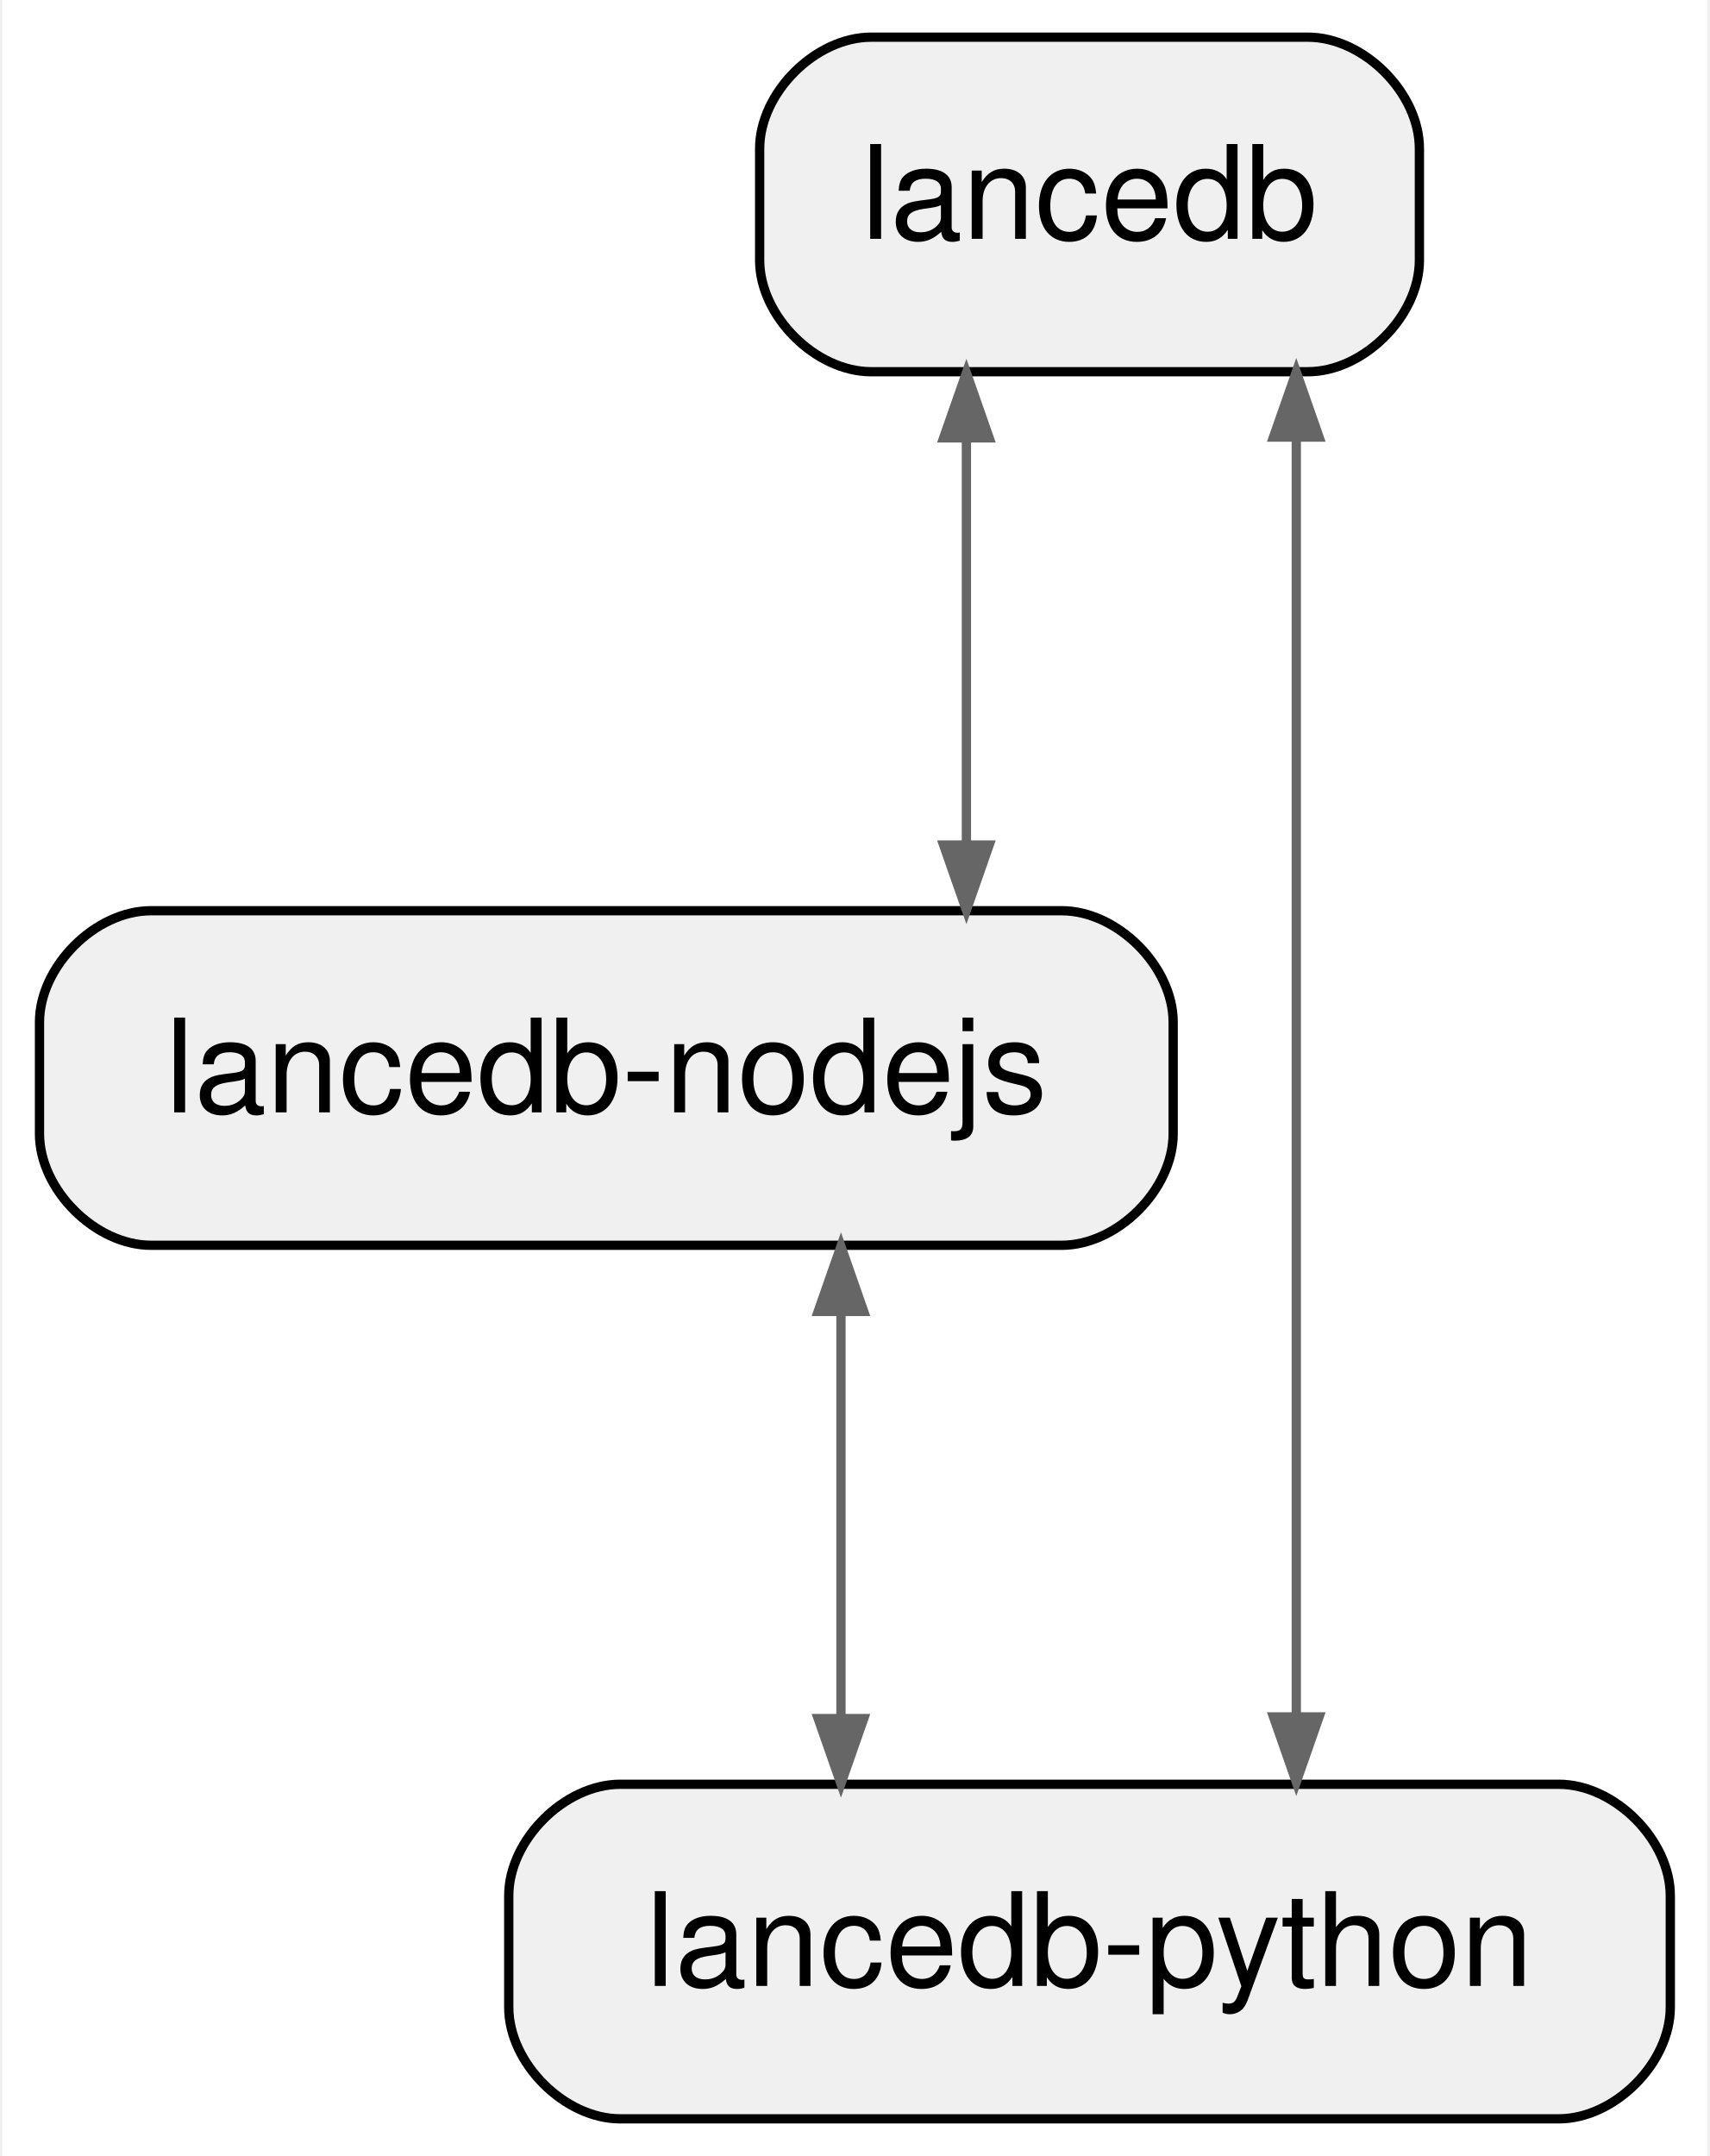
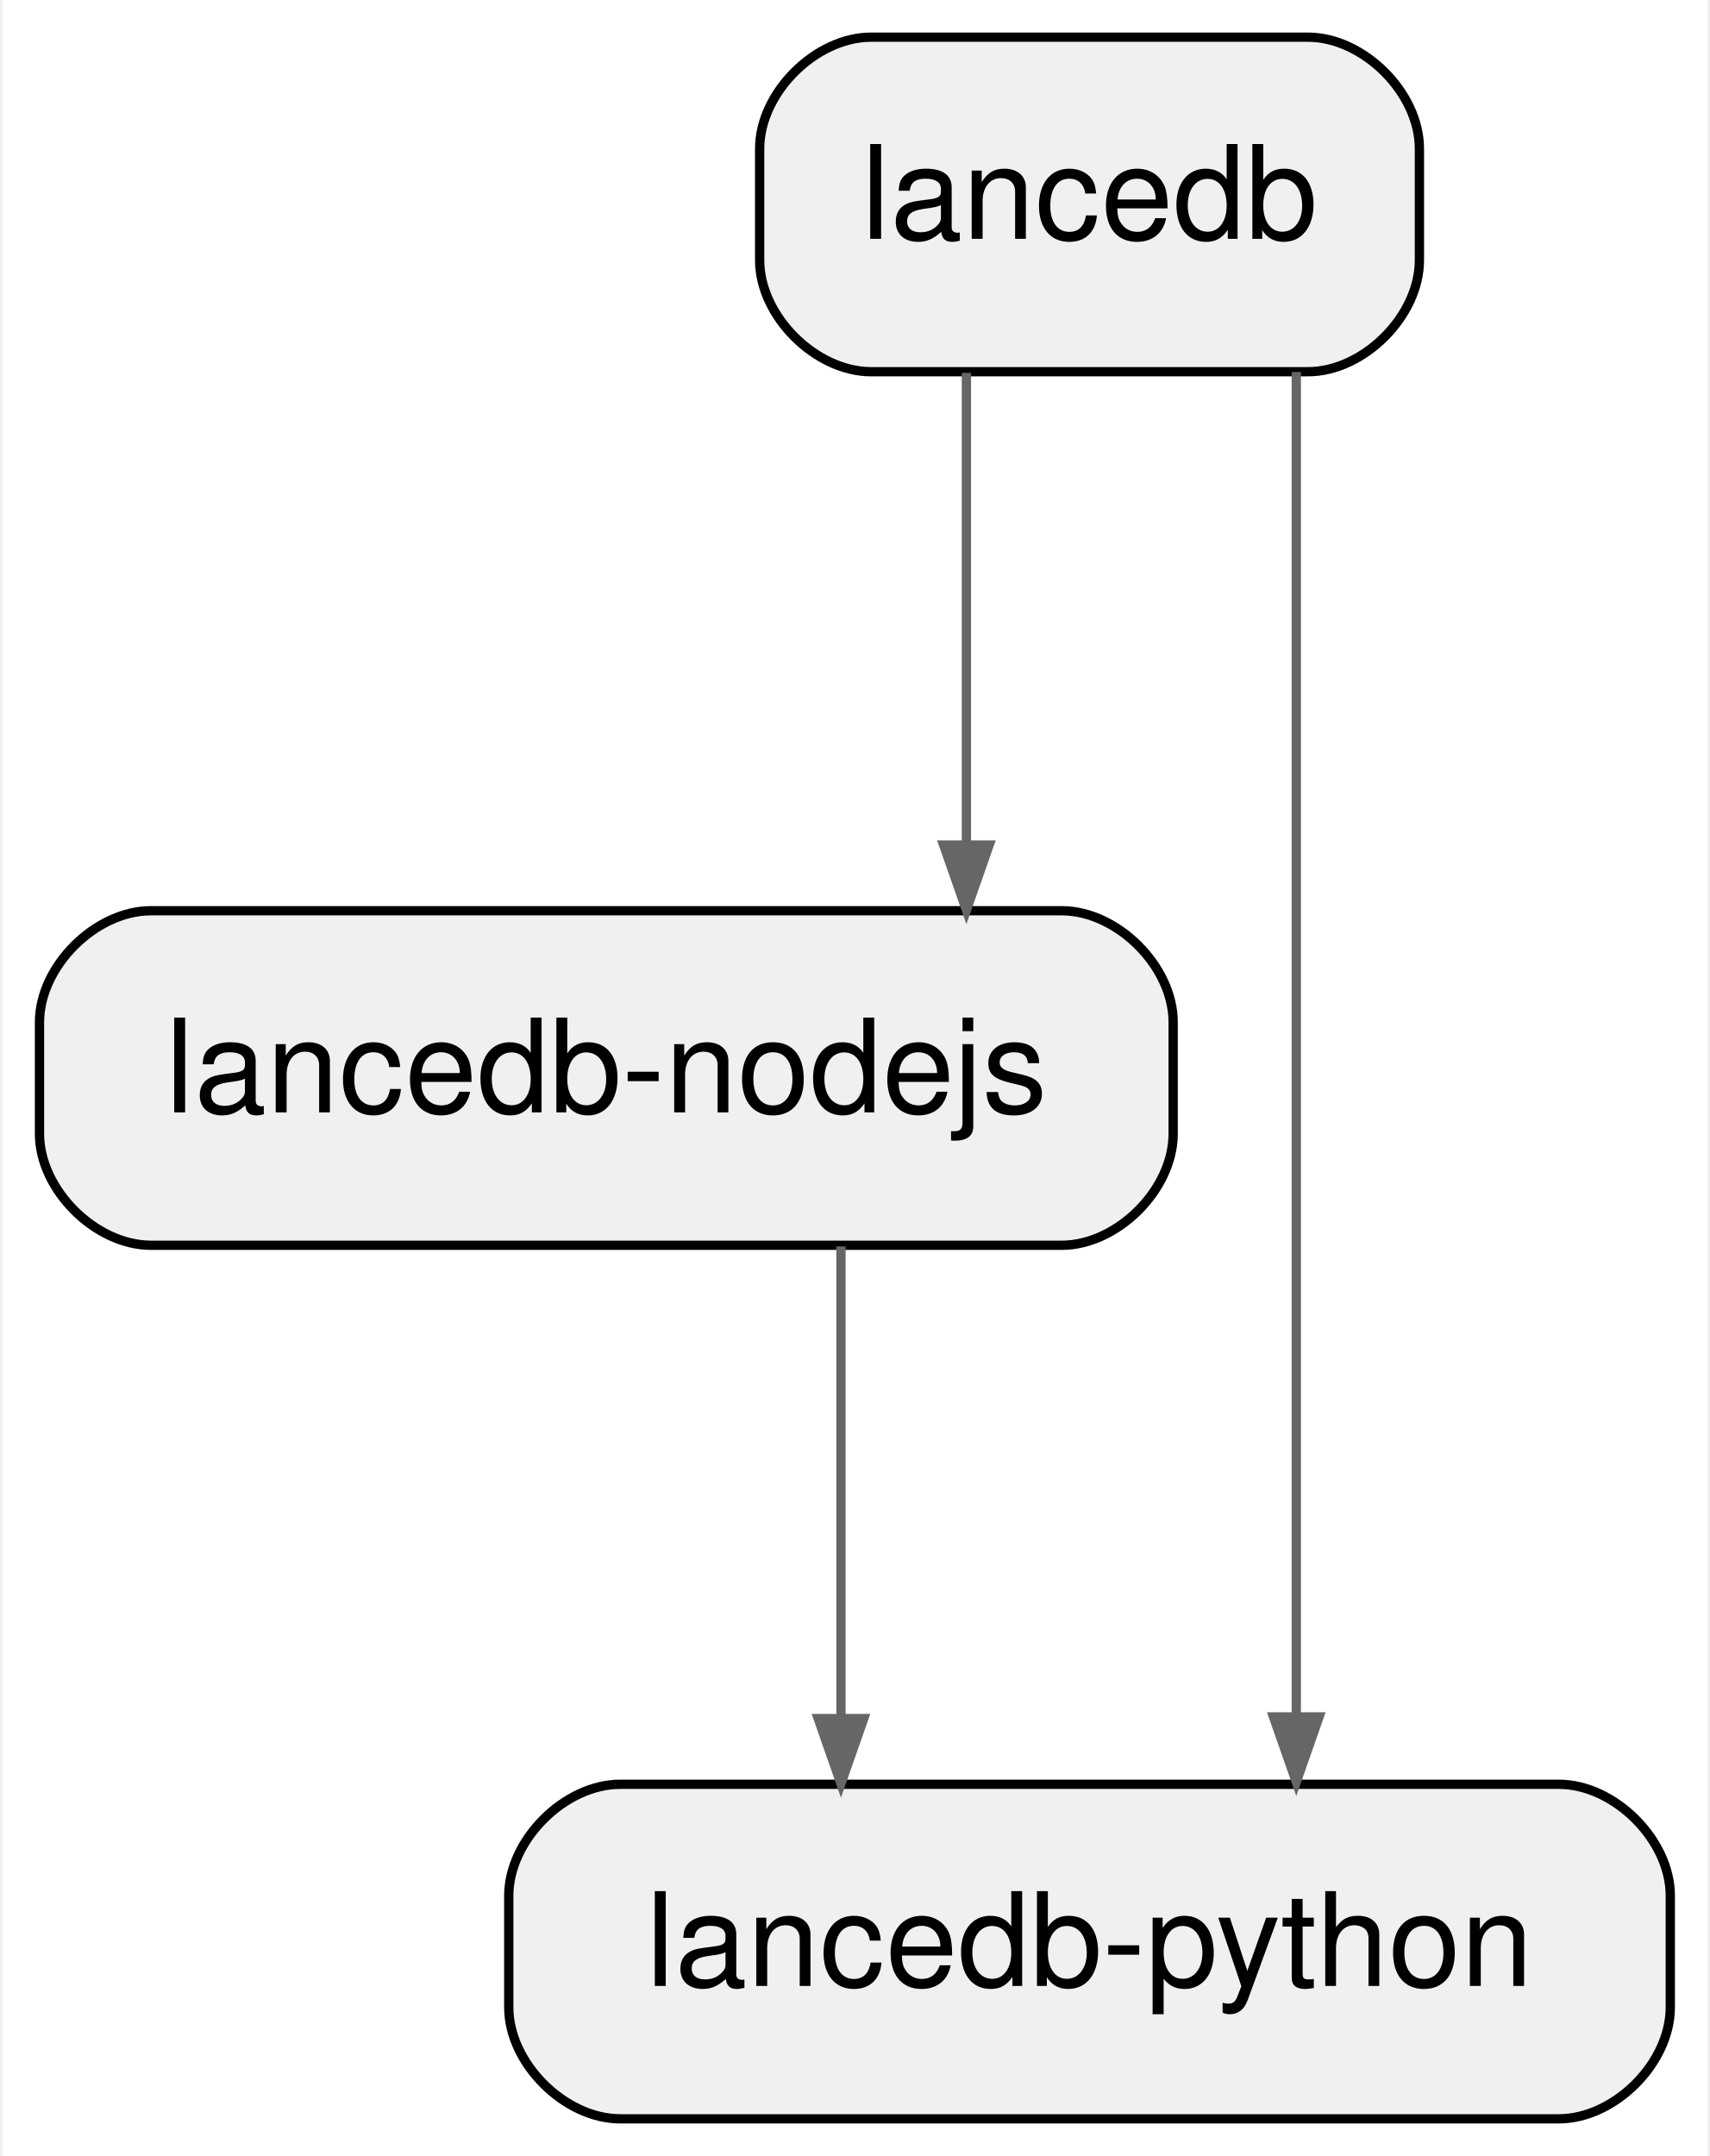
<svg xmlns="http://www.w3.org/2000/svg" width="184pt" height="232pt" viewBox="0.00 0.00 183.50 232.00">
  <g id="graph0" class="graph" transform="scale(1 1) rotate(0) translate(4 228)">
    <polygon fill="white" stroke="transparent" points="-4,4 -4,-228 179.5,-228 179.5,4 -4,4" />
    <g id="node1" class="node">
      <path fill="#f0f0f0" stroke="black" d="M136.5,-224C136.5,-224 89.5,-224 89.5,-224 83.5,-224 77.5,-218 77.5,-212 77.5,-212 77.5,-200 77.5,-200 77.5,-194 83.5,-188 89.5,-188 89.5,-188 136.5,-188 136.5,-188 142.5,-188 148.5,-194 148.5,-200 148.5,-200 148.5,-212 148.5,-212 148.5,-218 142.5,-224 136.5,-224" />
      <text text-anchor="middle" x="113" y="-202.3" font-family="Helvetica,sans-Serif" font-size="14.00">lancedb</text>
    </g>
    <g id="node2" class="node">
      <path fill="#f0f0f0" stroke="black" d="M110,-130C110,-130 12,-130 12,-130 6,-130 0,-124 0,-118 0,-118 0,-106 0,-106 0,-100 6,-94 12,-94 12,-94 110,-94 110,-94 116,-94 122,-100 122,-106 122,-106 122,-118 122,-118 122,-124 116,-130 110,-130" />
      <text text-anchor="middle" x="61" y="-108.3" font-family="Helvetica,sans-Serif" font-size="14.00">lancedb-nodejs</text>
    </g>
    <g id="edge1" class="edge">
-       <path fill="none" stroke="#666666" d="M99.75,-180.88C99.75,-180.88 99.75,-137.07 99.75,-137.07" />
+       <path fill="none" stroke="#666666" d="M99.75,-187.88C99.75,-187.88 99.75,-137.07 99.75,-137.07" />
      <polygon fill="#666666" stroke="#666666" points="102.2,-137.07 99.75,-130.07 97.3,-137.07 102.2,-137.07" />
-       <polygon fill="#666666" stroke="#666666" points="97.3,-180.88 99.75,-187.88 102.2,-180.88 97.3,-180.88" />
    </g>
    <g id="node3" class="node">
      <path fill="#f0f0f0" stroke="black" d="M163.5,-36C163.5,-36 62.5,-36 62.5,-36 56.5,-36 50.5,-30 50.5,-24 50.5,-24 50.5,-12 50.5,-12 50.5,-6 56.5,0 62.5,0 62.5,0 163.5,0 163.5,0 169.5,0 175.5,-6 175.5,-12 175.5,-12 175.5,-24 175.5,-24 175.5,-30 169.5,-36 163.5,-36" />
      <text text-anchor="middle" x="113" y="-14.3" font-family="Helvetica,sans-Serif" font-size="14.00">lancedb-python</text>
    </g>
    <g id="edge2" class="edge">
-       <path fill="none" stroke="#666666" d="M135.25,-180.97C135.25,-180.97 135.25,-43.25 135.25,-43.25" />
+       <path fill="none" stroke="#666666" d="M135.25,-187.97C135.25,-187.97 135.25,-43.25 135.25,-43.25" />
      <polygon fill="#666666" stroke="#666666" points="137.7,-43.25 135.25,-36.25 132.8,-43.25 137.7,-43.25" />
-       <polygon fill="#666666" stroke="#666666" points="132.8,-180.97 135.25,-187.97 137.7,-180.97 132.8,-180.97" />
    </g>
    <g id="edge3" class="edge">
-       <path fill="none" stroke="#666666" d="M86.25,-86.88C86.25,-86.88 86.25,-43.07 86.25,-43.07" />
+       <path fill="none" stroke="#666666" d="M86.25,-93.88C86.25,-93.88 86.25,-43.07 86.25,-43.07" />
      <polygon fill="#666666" stroke="#666666" points="88.7,-43.07 86.25,-36.07 83.8,-43.07 88.7,-43.07" />
-       <polygon fill="#666666" stroke="#666666" points="83.8,-86.88 86.25,-93.88 88.7,-86.88 83.8,-86.88" />
    </g>
  </g>
</svg>
